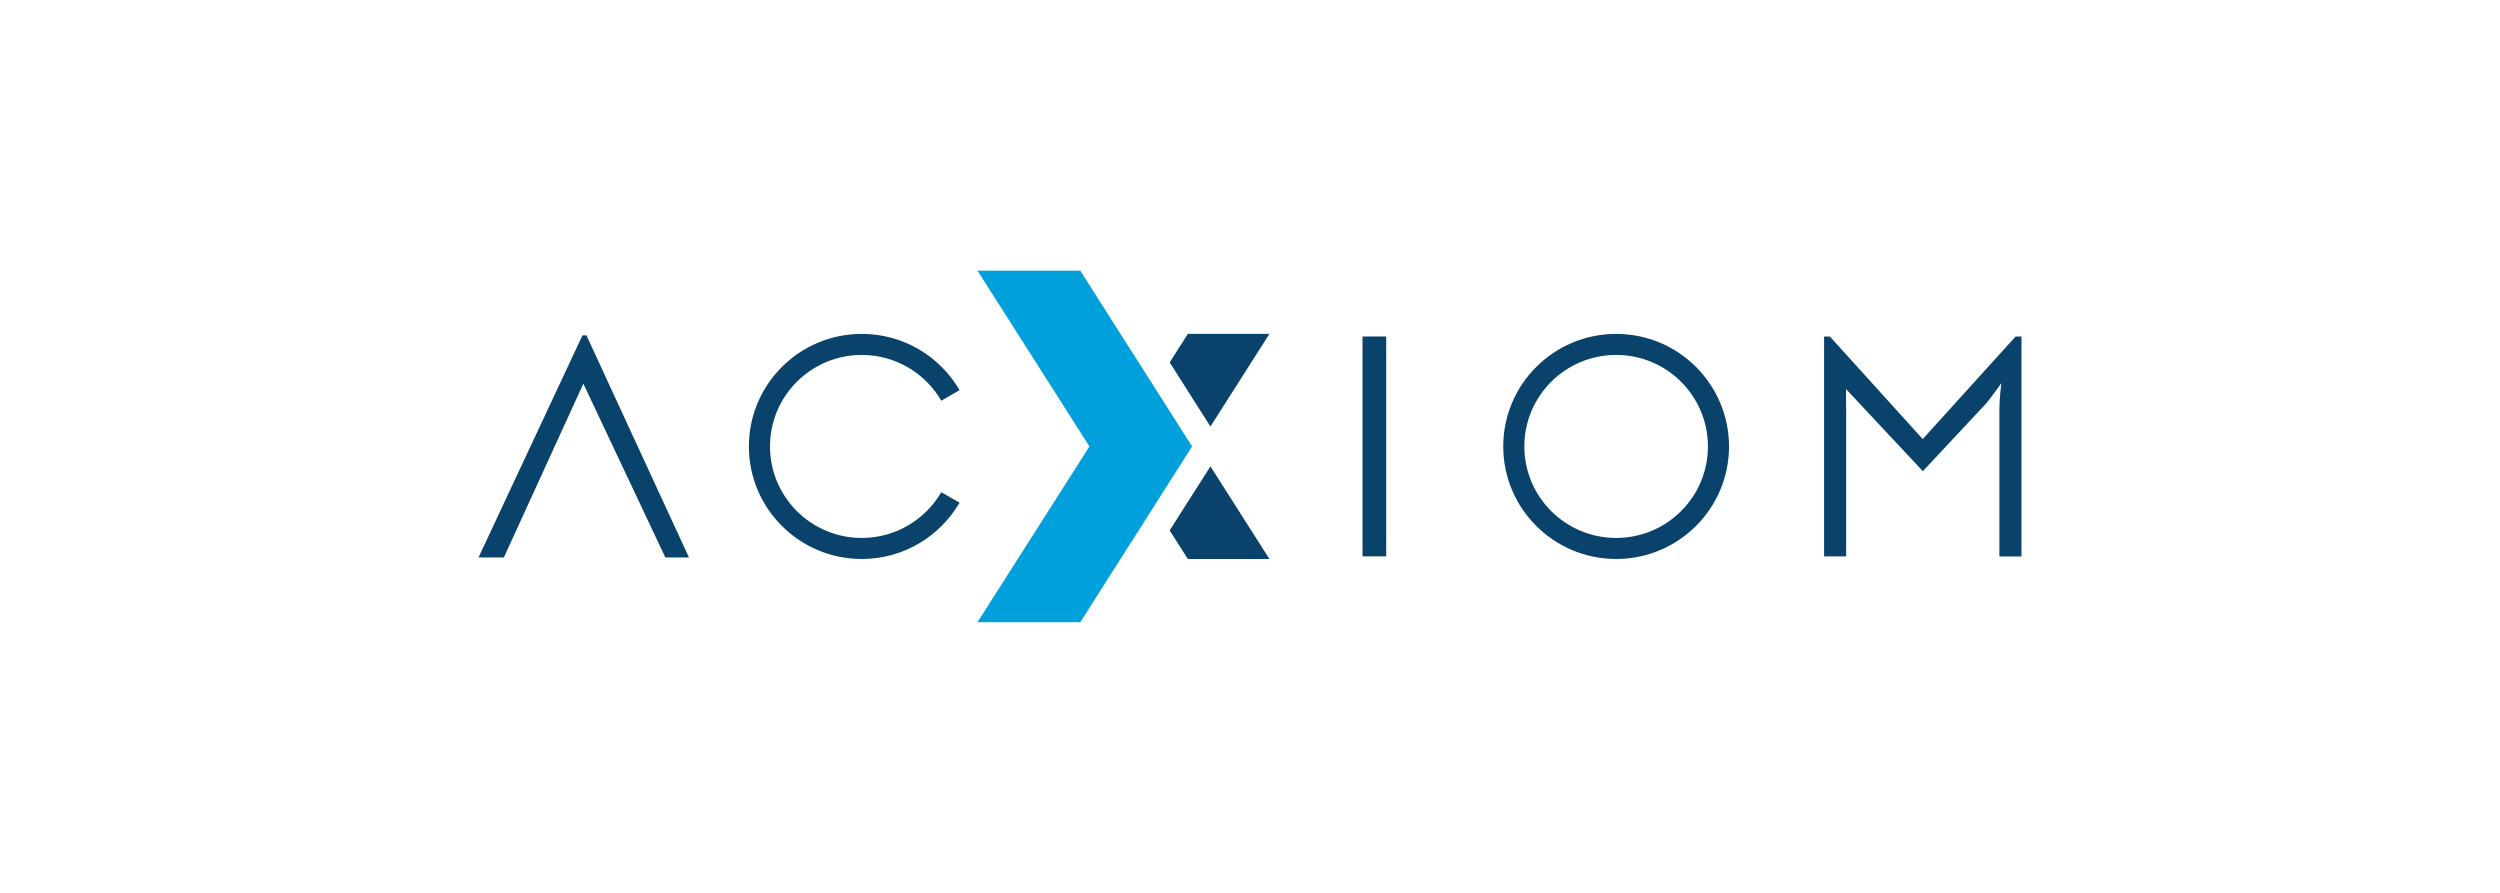
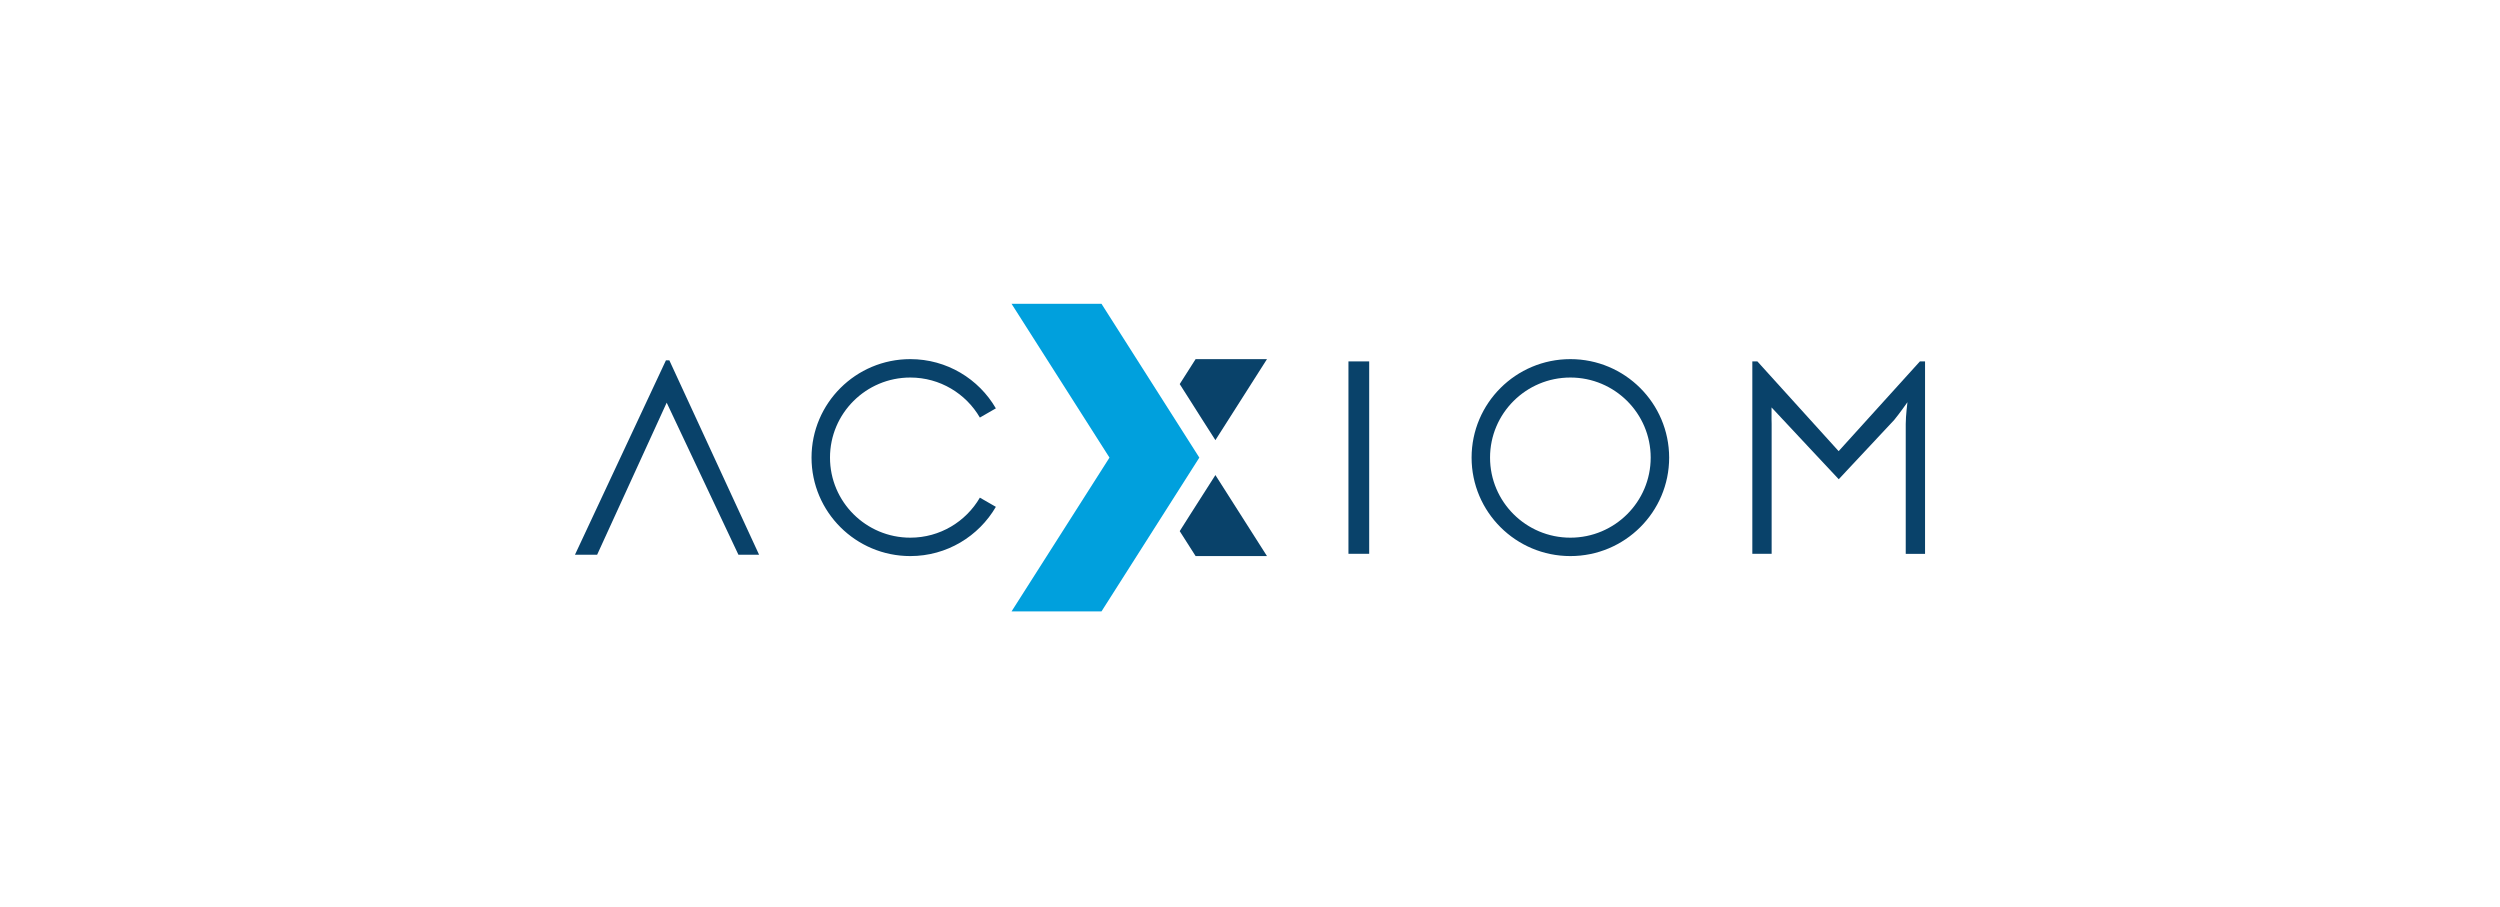
- <svg xmlns="http://www.w3.org/2000/svg" width="140" height="50" viewBox="0 0 140 50" fill="none">
-   <path d="M32.839 18.777H32.619L26.797 31.218H28.216L32.668 21.485L37.26 31.218H38.582L32.839 18.777Z" fill="#09426A" />
-   <path d="M48.26 19.876C50.16 19.876 51.823 20.908 52.712 22.438L53.735 21.849C52.645 19.967 50.599 18.698 48.26 18.698C44.77 18.698 41.938 21.521 41.938 25C41.938 28.479 44.77 31.303 48.26 31.303C50.599 31.303 52.639 30.034 53.735 28.151L52.712 27.563C51.823 29.093 50.16 30.125 48.26 30.125C45.422 30.125 43.12 27.83 43.12 25C43.12 22.171 45.422 19.876 48.26 19.876Z" fill="#09426A" />
-   <path d="M77.628 18.844H76.301V31.157H77.628V18.844Z" fill="#09426A" />
-   <path d="M90.504 18.698C87.014 18.698 84.182 21.521 84.182 25C84.182 28.479 87.014 31.303 90.504 31.303C93.994 31.303 96.826 28.479 96.826 25C96.82 21.521 93.994 18.698 90.504 18.698ZM90.504 30.125C87.666 30.125 85.363 27.83 85.363 25C85.363 22.171 87.666 19.876 90.504 19.876C93.342 19.876 95.644 22.171 95.644 25C95.644 27.83 93.342 30.125 90.504 30.125Z" fill="#09426A" />
-   <path d="M112.874 18.844L107.673 24.587L102.472 18.844H102.149V31.157H103.385V22.845C103.385 22.754 103.379 22.657 103.379 22.559V21.788L104.122 22.584C104.128 22.59 104.128 22.59 104.134 22.596L104.987 23.507L105.127 23.659L107.679 26.385L111.224 22.596C111.571 22.177 112.076 21.454 112.076 21.454C112.076 21.454 111.967 22.323 111.967 22.851V31.163H113.203V18.844H112.874Z" fill="#09426A" />
-   <path d="M71.087 31.303L67.786 26.117L66.19 28.619L65.502 29.706L66.519 31.303H71.087Z" fill="#09426A" />
-   <path d="M66.519 18.698L65.502 20.295L66.19 21.376L66.933 22.547L67.786 23.883L71.087 18.698H66.519Z" fill="#09426A" />
-   <path d="M60.496 15.158H54.74L61.007 25L54.74 34.843H60.496L66.757 25L60.496 15.158Z" fill="#00A0DD" />
+ <svg xmlns="http://www.w3.org/2000/svg" width="160" height="58" viewBox="0 0 160 58" fill="none">
+   <path d="M42.839 23.063H42.619L36.797 35.504H38.216L42.668 25.771L47.26 35.504H48.582L42.839 23.063Z" fill="#09426A" />
+   <path d="M58.26 24.162C60.16 24.162 61.823 25.194 62.712 26.724L63.735 26.135C62.645 24.253 60.599 22.984 58.26 22.984C54.77 22.984 51.938 25.807 51.938 29.287C51.938 32.766 54.77 35.589 58.26 35.589C60.599 35.589 62.639 34.32 63.735 32.438L62.712 31.849C61.823 33.379 60.16 34.411 58.26 34.411C55.422 34.411 53.12 32.116 53.12 29.287C53.12 26.457 55.422 24.162 58.26 24.162Z" fill="#09426A" />
+   <path d="M87.628 23.13H86.301V35.443H87.628V23.13Z" fill="#09426A" />
+   <path d="M100.504 22.984C97.014 22.984 94.182 25.807 94.182 29.287C94.182 32.766 97.014 35.589 100.504 35.589C103.994 35.589 106.826 32.766 106.826 29.287C106.82 25.807 103.994 22.984 100.504 22.984ZM100.504 34.411C97.666 34.411 95.363 32.116 95.363 29.287C95.363 26.457 97.666 24.162 100.504 24.162C103.342 24.162 105.644 26.457 105.644 29.287C105.644 32.116 103.342 34.411 100.504 34.411Z" fill="#09426A" />
+   <path d="M122.874 23.13L117.673 28.874L112.472 23.13H112.149V35.443H113.385V27.131C113.385 27.04 113.379 26.943 113.379 26.846V26.075L114.122 26.87C114.128 26.876 114.128 26.876 114.134 26.882L114.987 27.793L115.127 27.945L117.679 30.671L121.224 26.882C121.571 26.463 122.076 25.741 122.076 25.741C122.076 25.741 121.967 26.609 121.967 27.137V35.449H123.203V23.13H122.874Z" fill="#09426A" />
+   <path d="M81.087 35.589L77.786 30.404L76.19 32.905L75.502 33.992L76.519 35.589H81.087Z" fill="#09426A" />
+   <path d="M76.519 22.984L75.502 24.581L76.19 25.662L76.933 26.834L77.786 28.169L81.087 22.984H76.519Z" fill="#09426A" />
+   <path d="M70.496 19.444H64.74L71.007 29.287L64.74 39.129H70.496L76.757 29.287L70.496 19.444Z" fill="#00A0DD" />
</svg>
